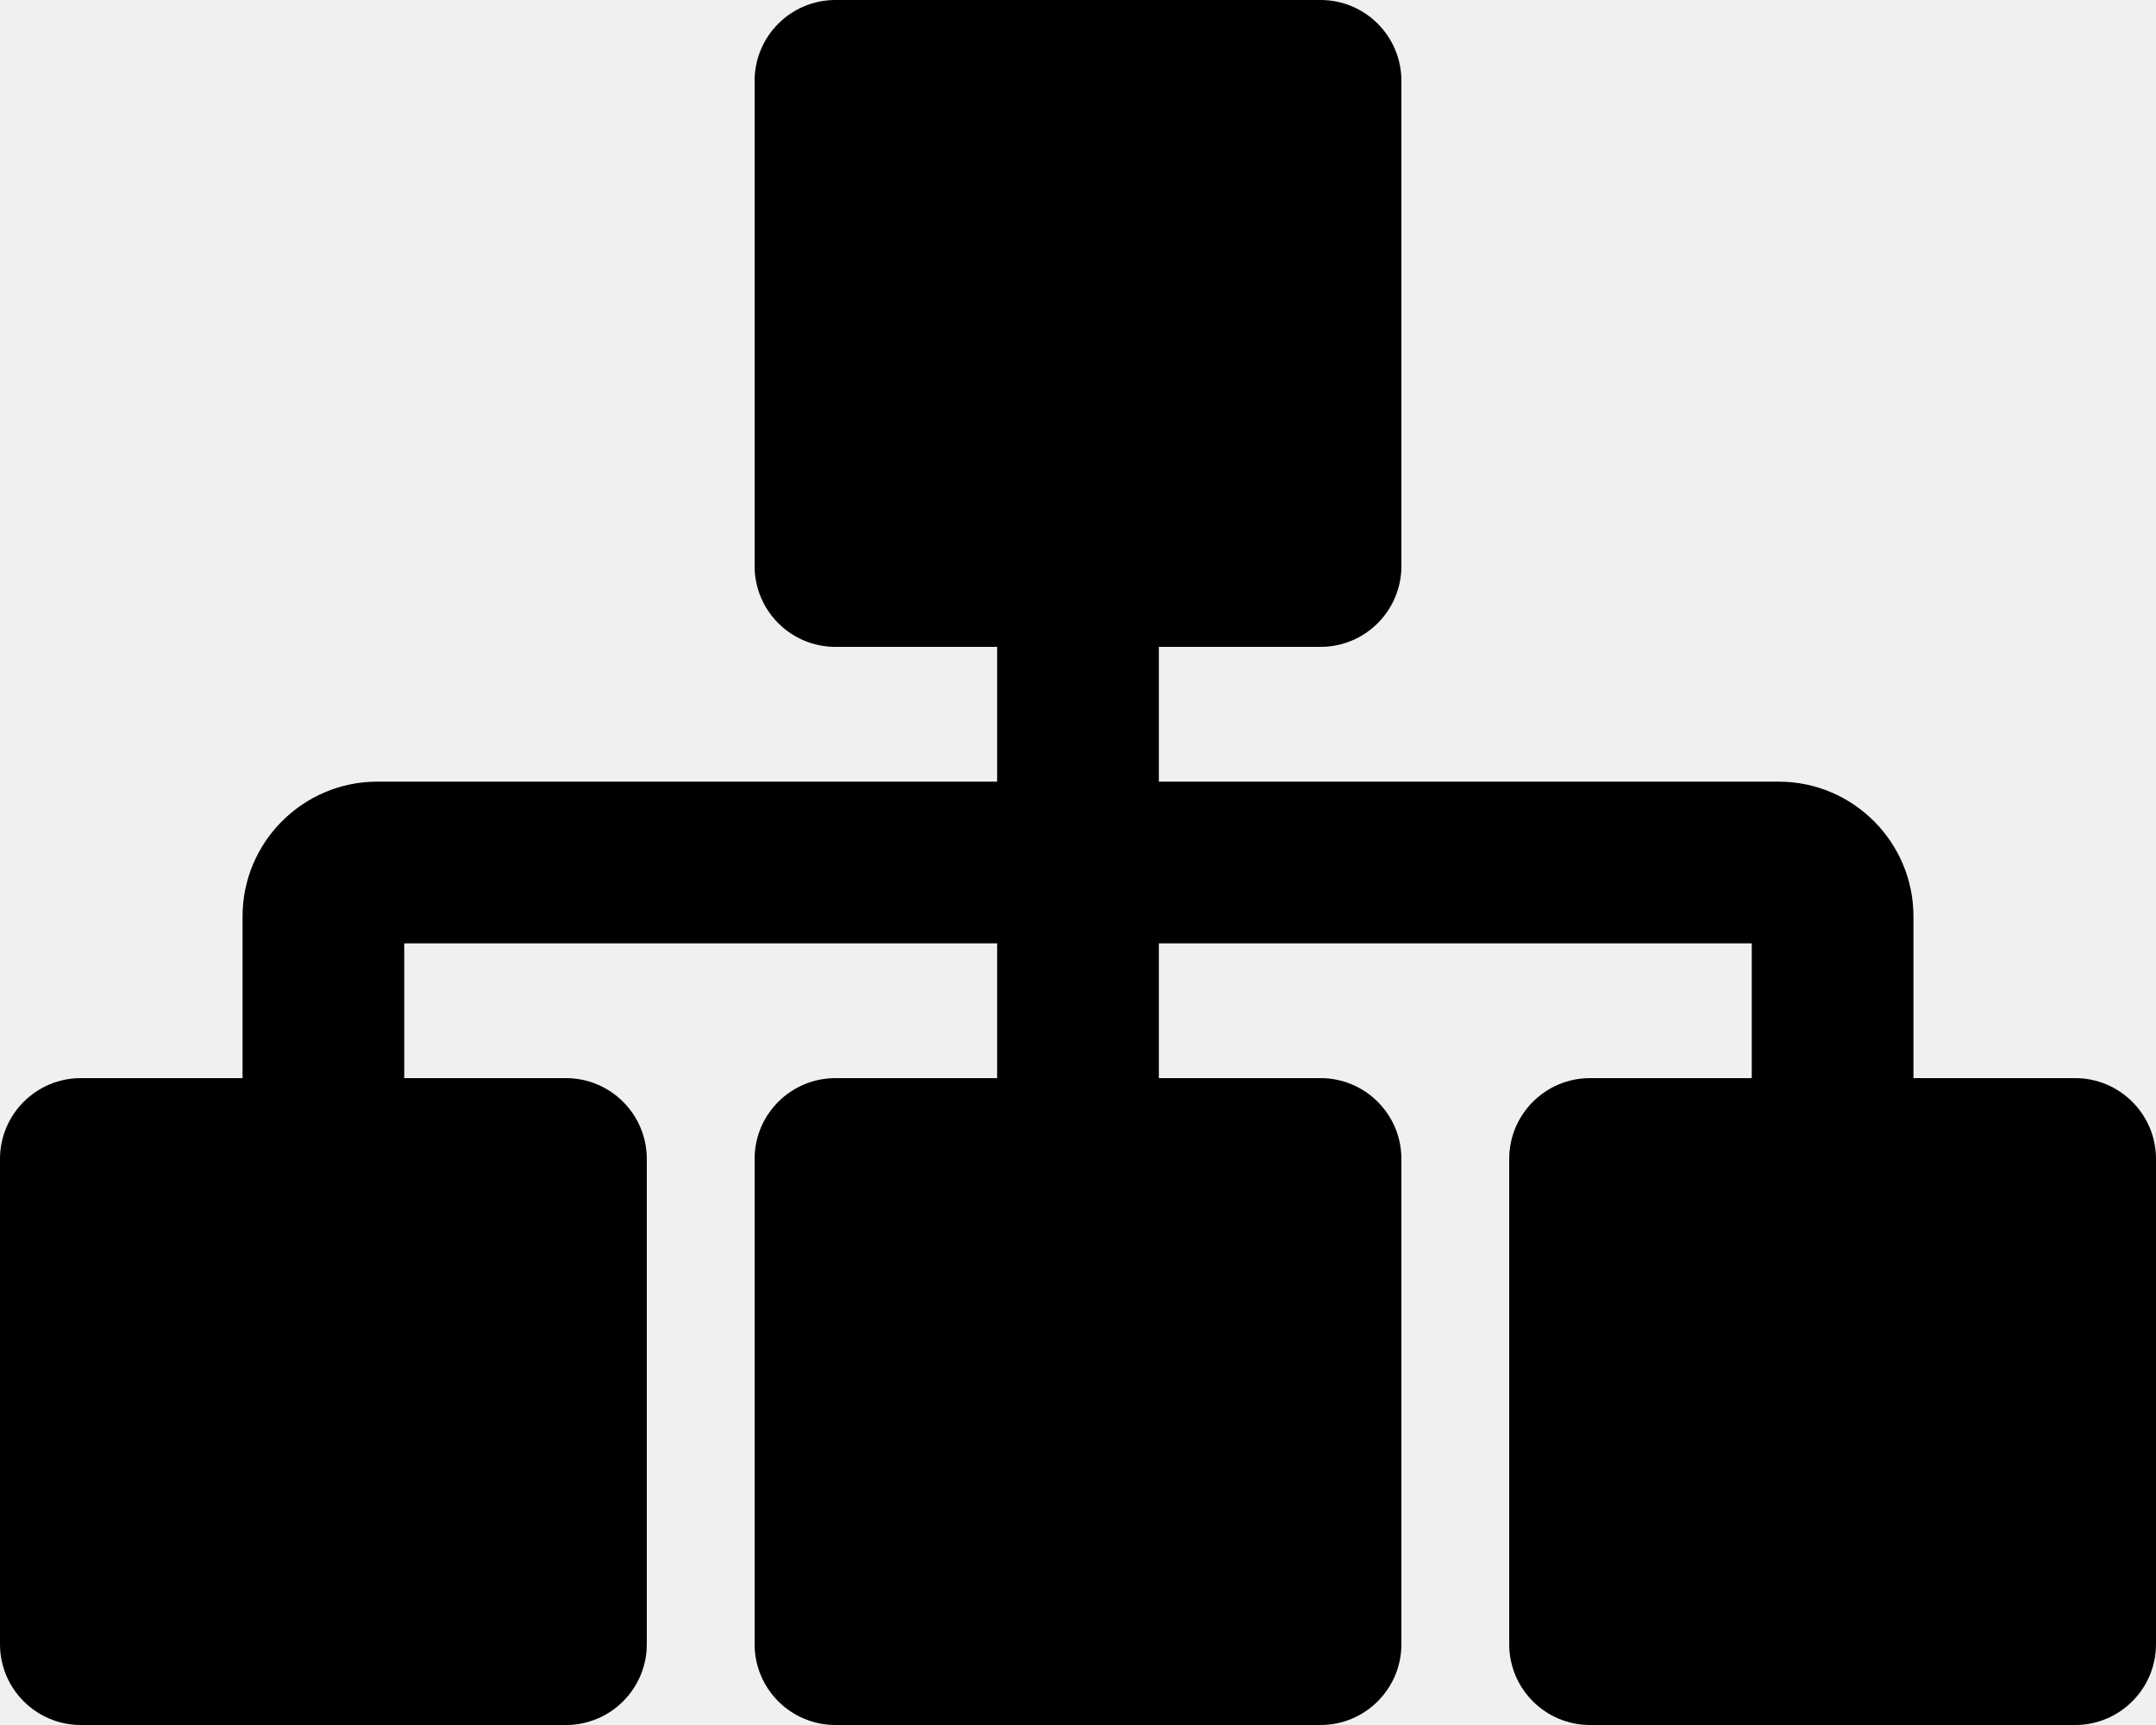
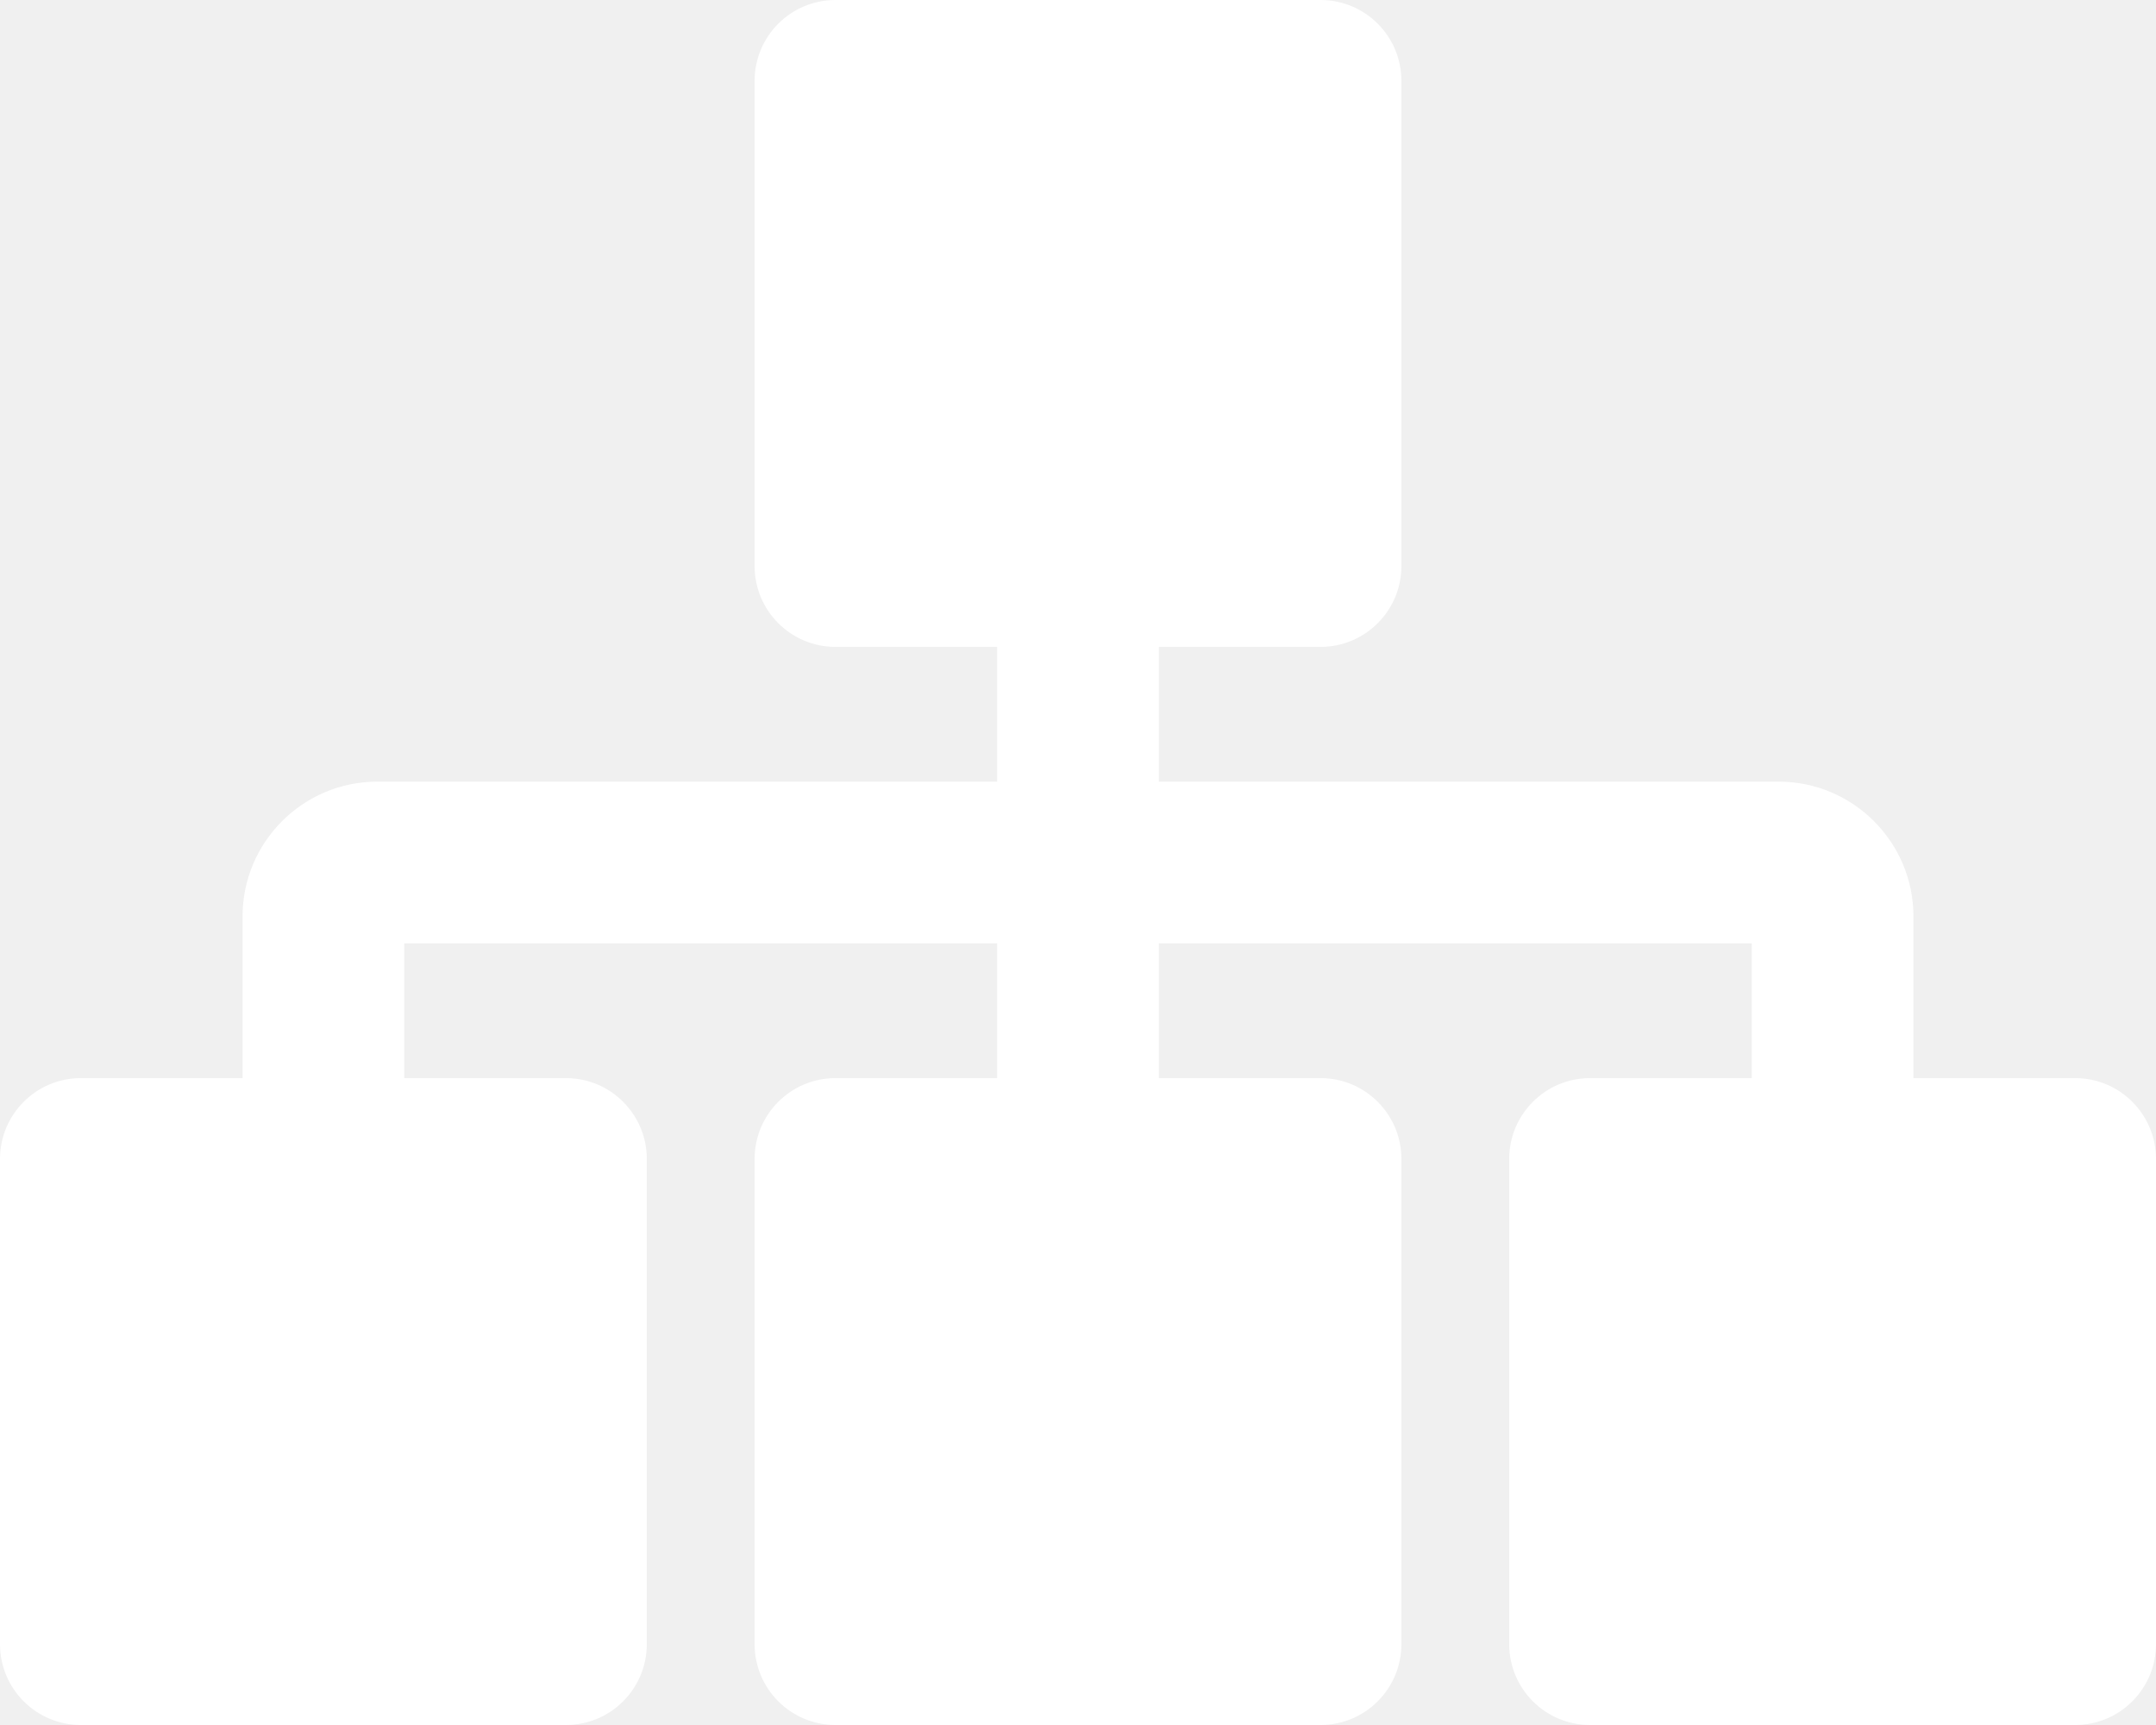
<svg xmlns="http://www.w3.org/2000/svg" viewBox="0 0 640 512">
-   <path d="M616 320h-48v-48c0-22.056-17.944-40-40-40H344v-40h48c13.255 0 24-10.745 24-24V24c0-13.255-10.745-24-24-24H248c-13.255 0-24 10.745-24 24v144c0 13.255 10.745 24 24 24h48v40H112c-22.056 0-40 17.944-40 40v48H24c-13.255 0-24 10.745-24 24v144c0 13.255 10.745 24 24 24h144c13.255 0 24-10.745 24-24V344c0-13.255-10.745-24-24-24h-48v-40h176v40h-48c-13.255 0-24 10.745-24 24v144c0 13.255 10.745 24 24 24h144c13.255 0 24-10.745 24-24V344c0-13.255-10.745-24-24-24h-48v-40h176v40h-48c-13.255 0-24 10.745-24 24v144c0 13.255 10.745 24 24 24h144c13.255 0 24-10.745 24-24V344c0-13.255-10.745-24-24-24z" />
+   <path style="fill:#FFFFFF" d="M616 320h-48v-48c0-22.056-17.944-40-40-40H344v-40h48c13.255 0 24-10.745 24-24V24c0-13.255-10.745-24-24-24H248c-13.255 0-24 10.745-24 24v144c0 13.255 10.745 24 24 24h48v40H112c-22.056 0-40 17.944-40 40v48H24c-13.255 0-24 10.745-24 24v144c0 13.255 10.745 24 24 24h144c13.255 0 24-10.745 24-24V344c0-13.255-10.745-24-24-24h-48v-40h176v40h-48c-13.255 0-24 10.745-24 24v144c0 13.255 10.745 24 24 24h144c13.255 0 24-10.745 24-24V344c0-13.255-10.745-24-24-24h-48v-40h176v40h-48c-13.255 0-24 10.745-24 24v144c0 13.255 10.745 24 24 24h144c13.255 0 24-10.745 24-24V344c0-13.255-10.745-24-24-24z" />
</svg>
